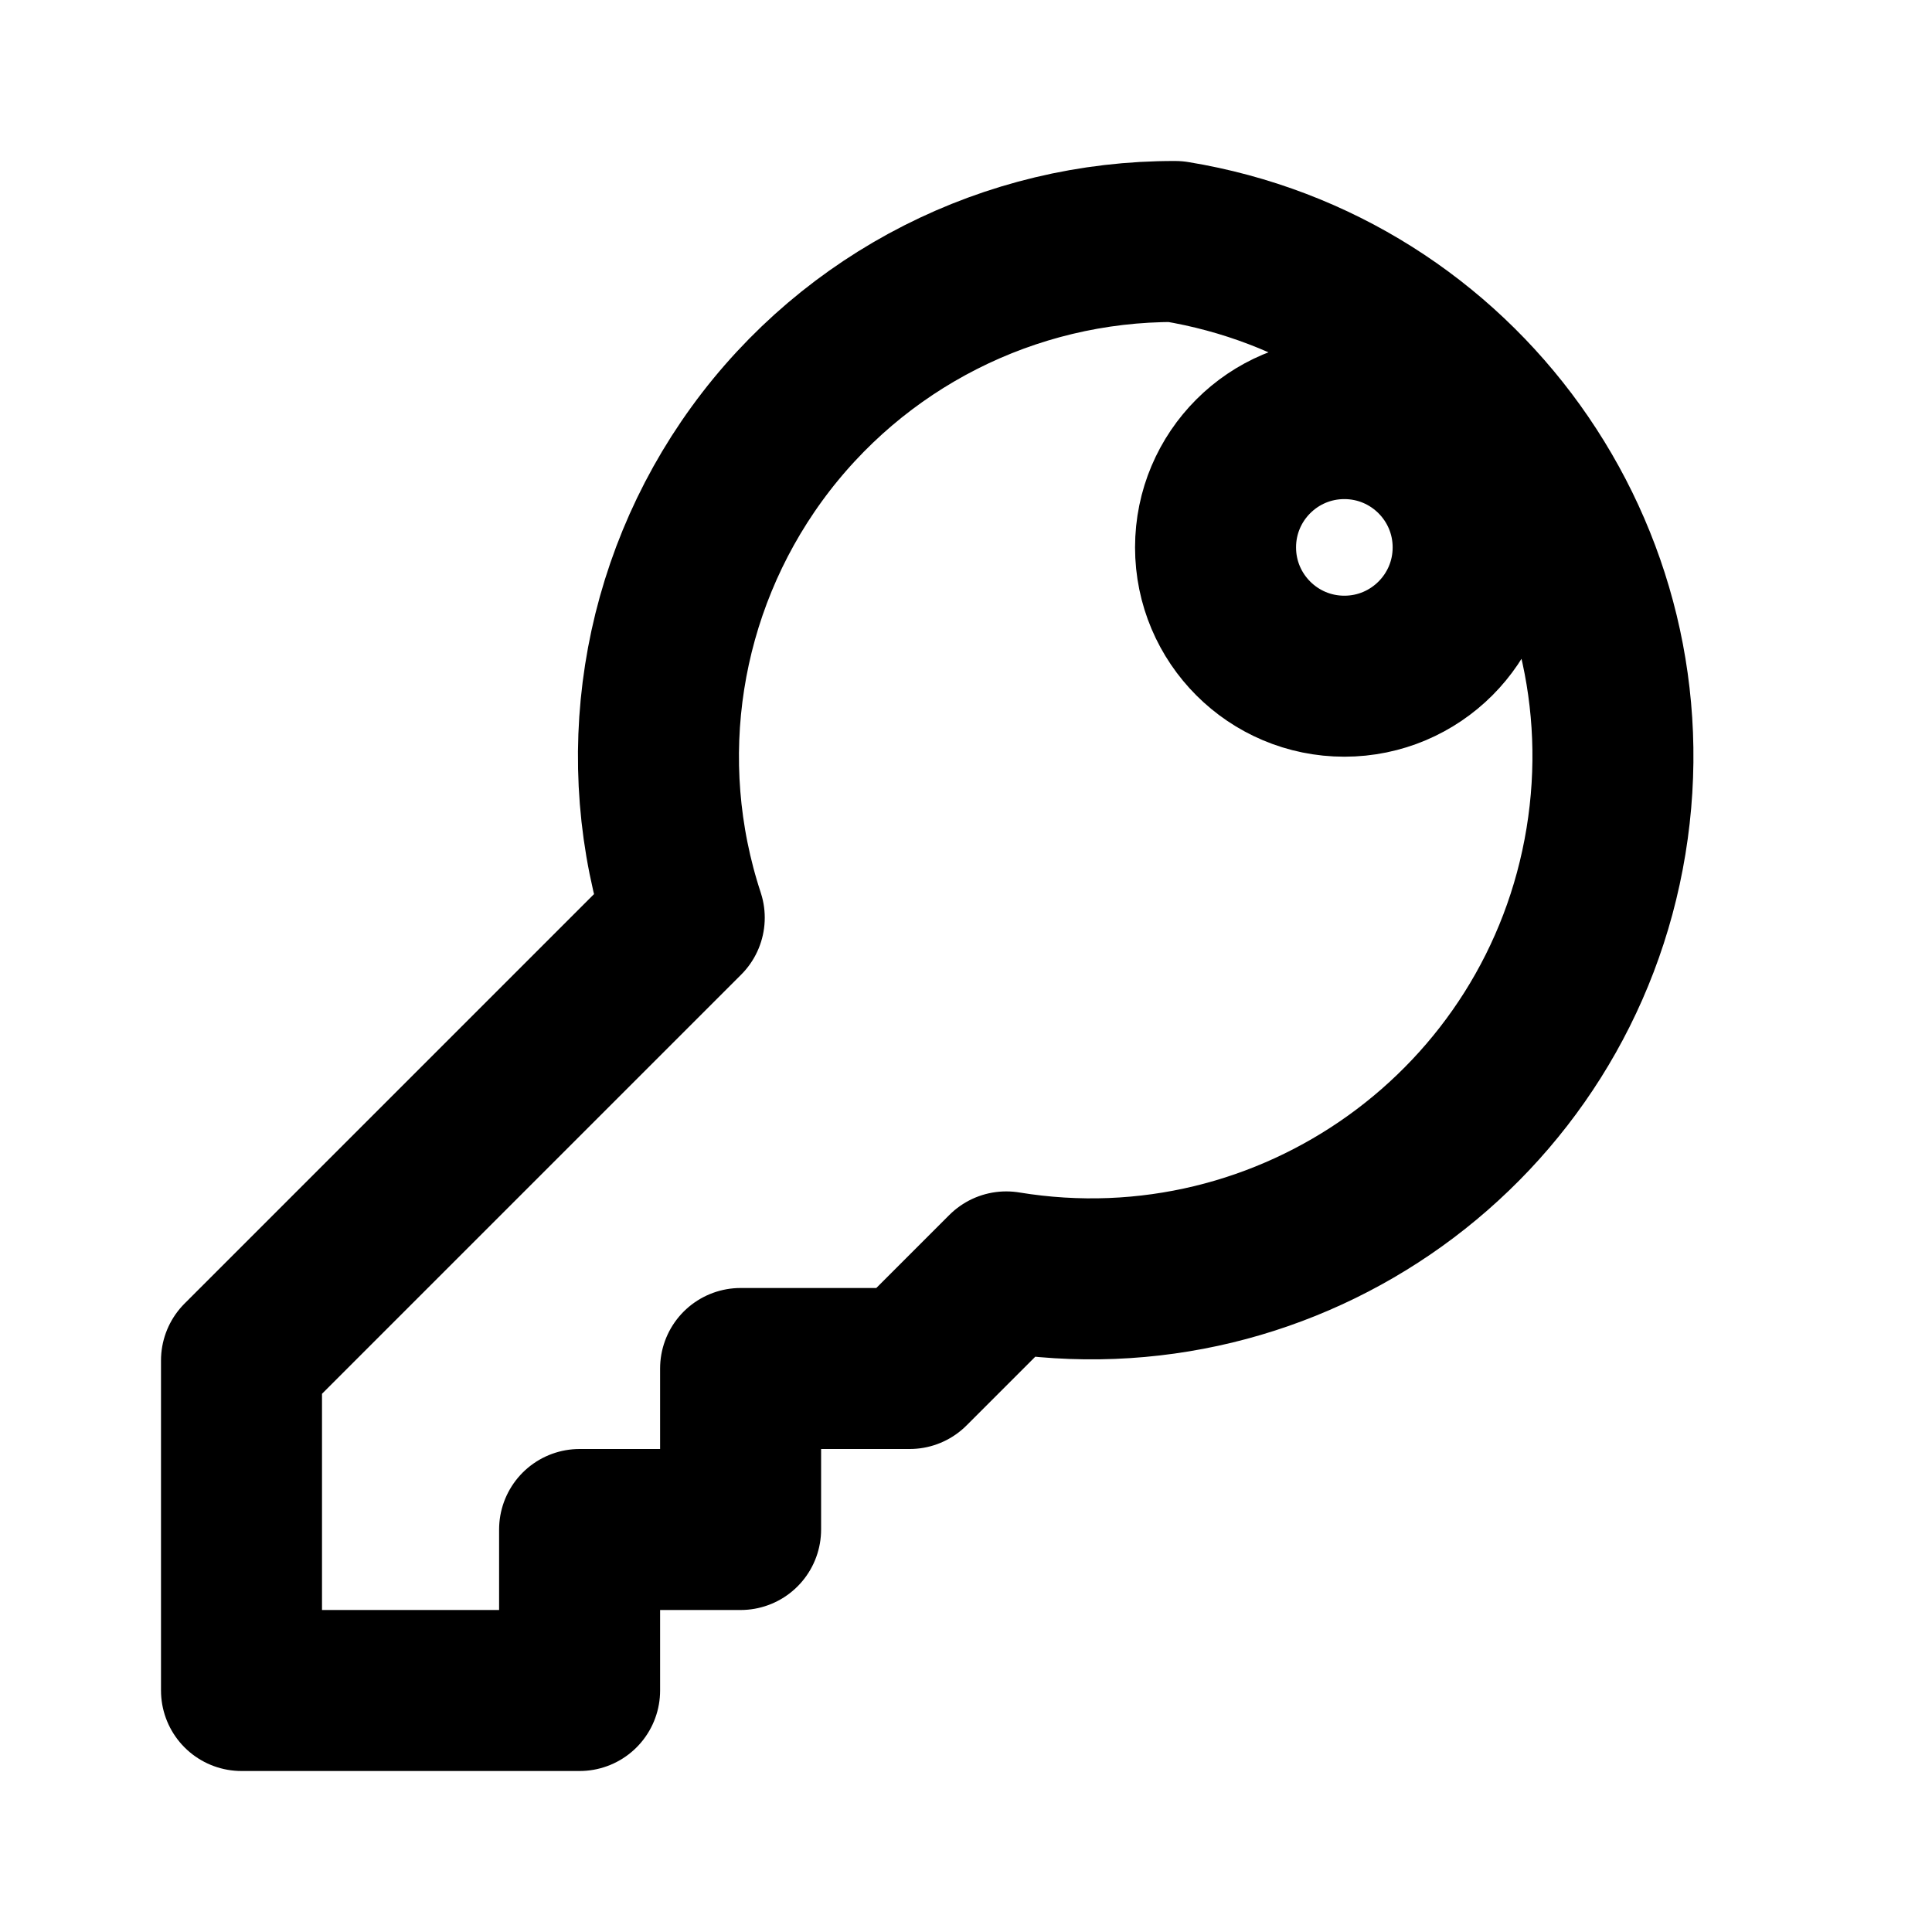
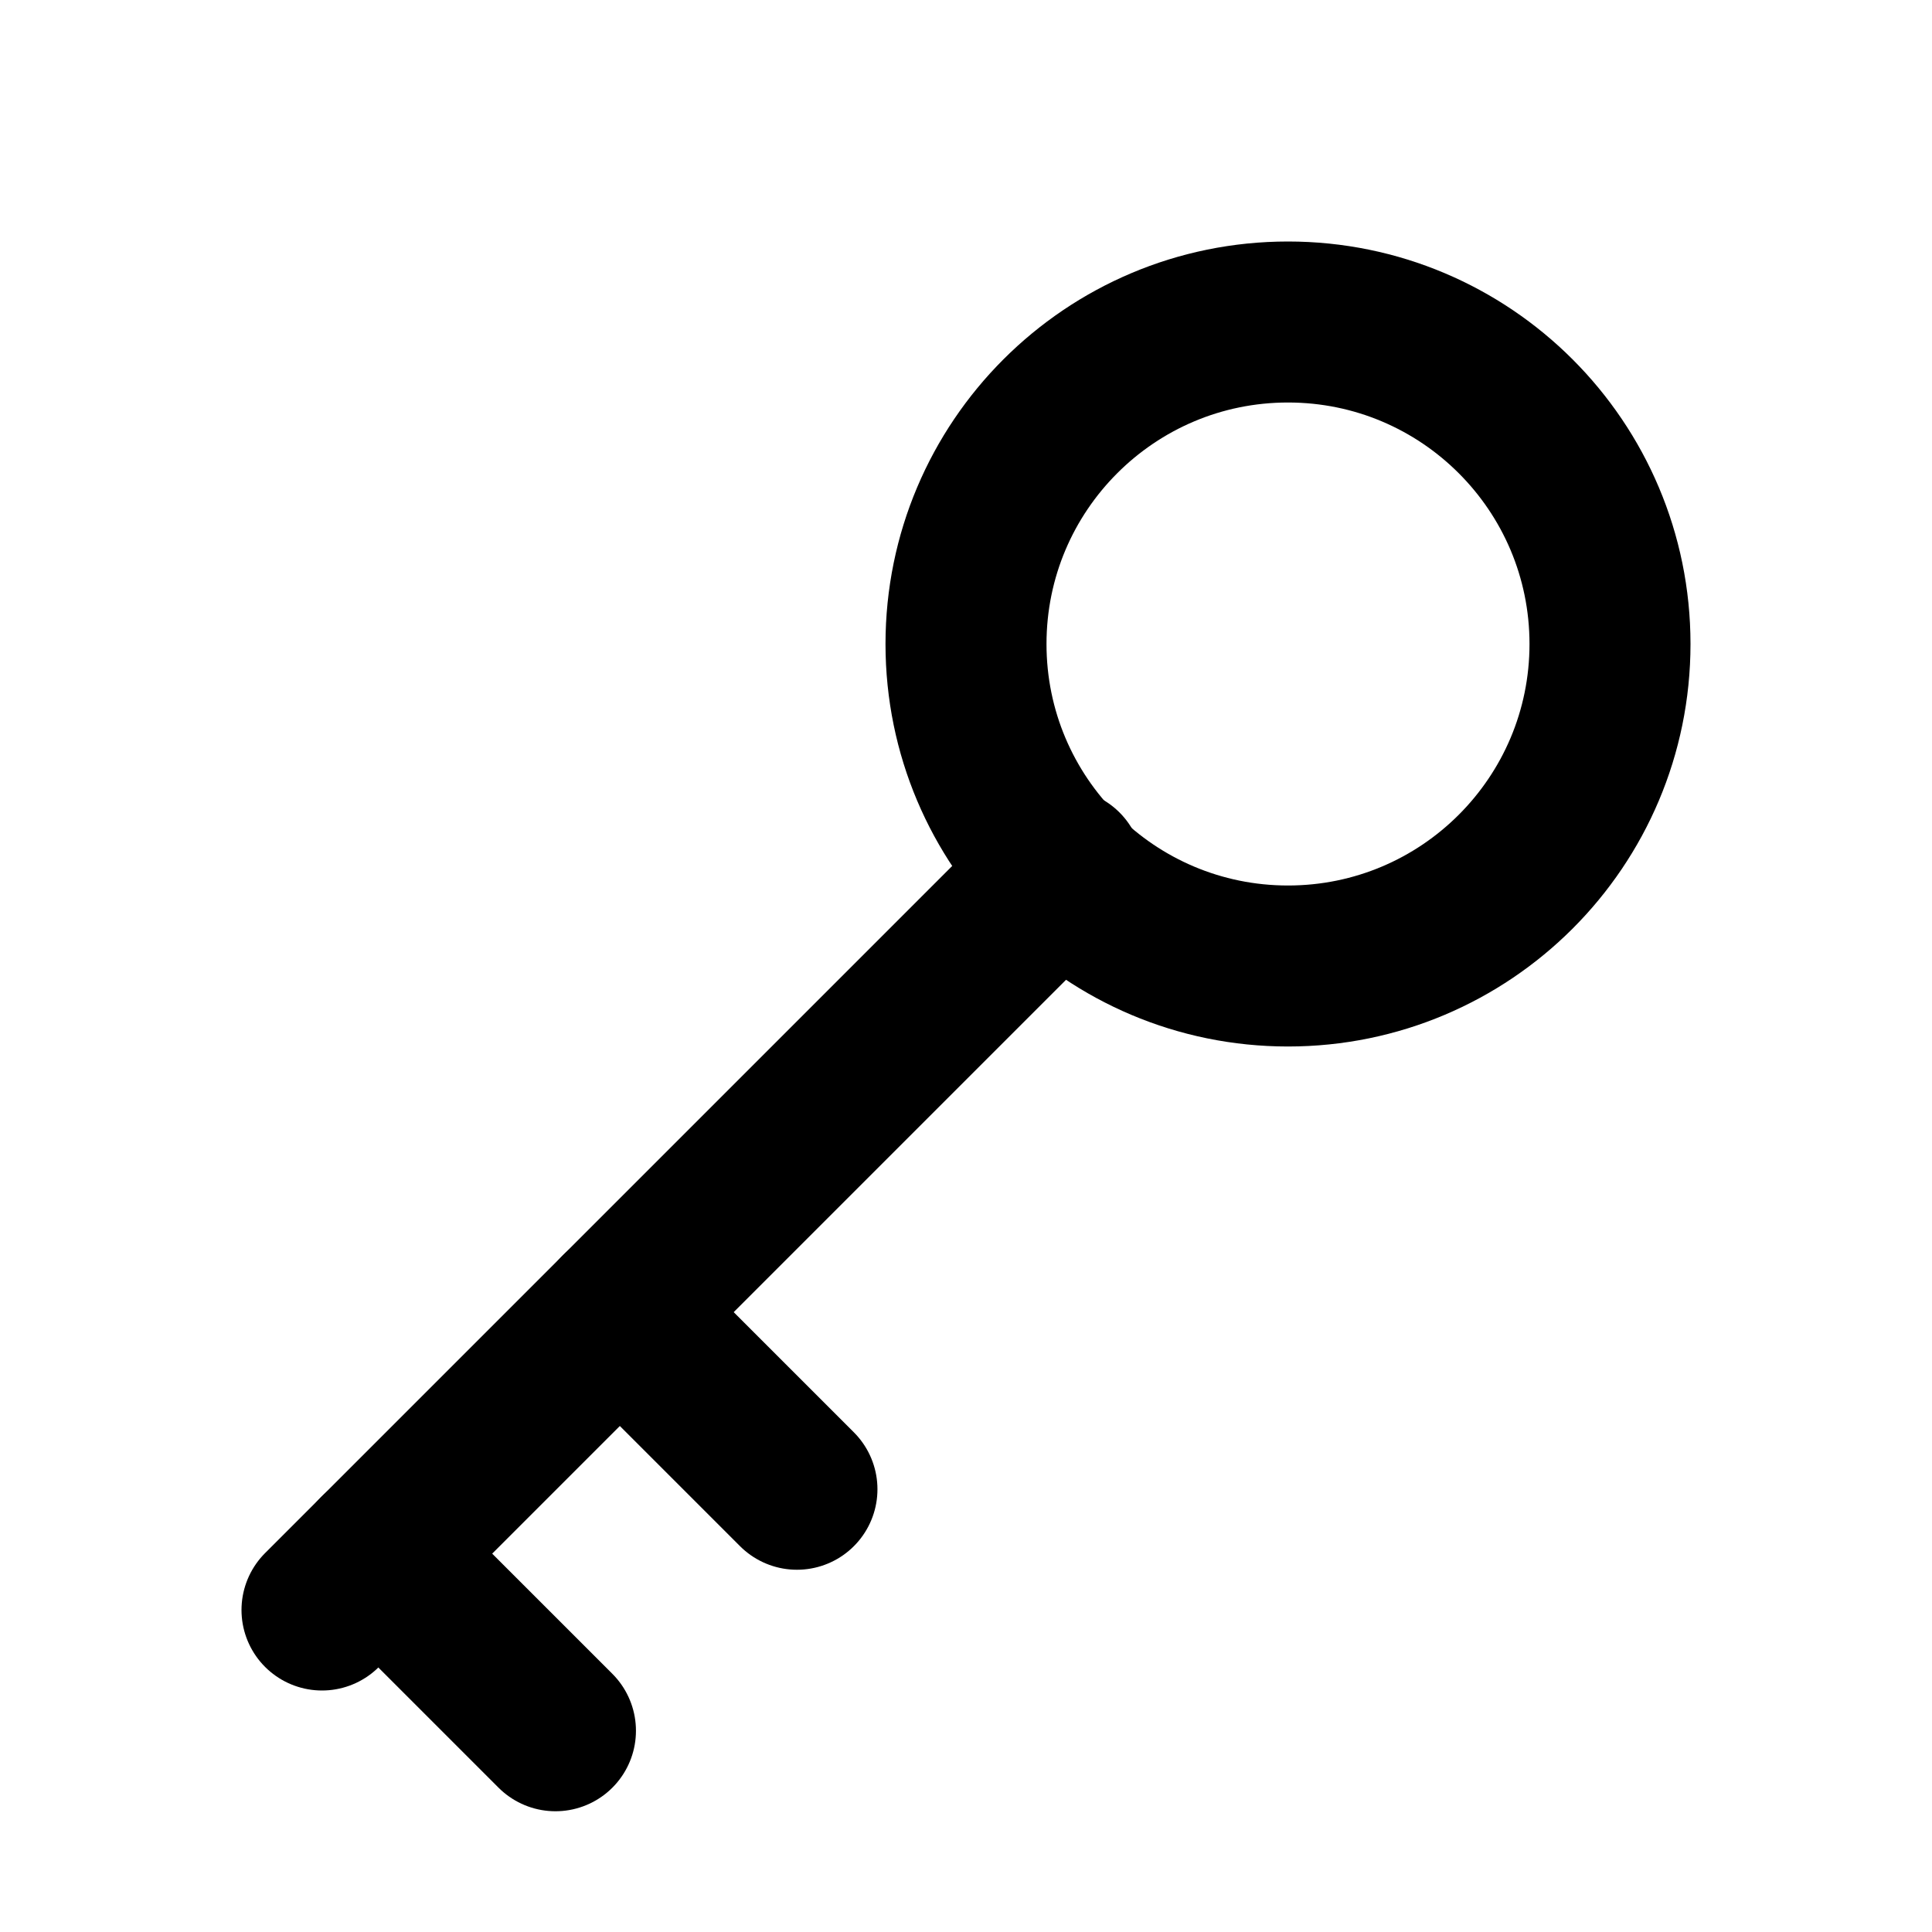
- <svg xmlns="http://www.w3.org/2000/svg" width="24" height="24" viewBox="0 0 24 24" fill="none">
-   <path d="M14.6 3a6.4 6.4 0 0 0-6.1 8.4L3 16.9V21h4.2v-2h2v-2h2.1l1.2-1.2A6.4 6.4 0 1 0 14.6 3zm2.1 5.4a1.6 1.6 0 1 1 0-3.2 1.6 1.6 0 0 1 0 3.2z" fill="none" stroke="currentColor" stroke-width="2" stroke-linejoin="round" stroke-linecap="round" />
+ <svg xmlns="http://www.w3.org/2000/svg" width="24" height="24" viewBox="0 0 24 24" fill="none" stroke="currentColor" stroke-width="2" stroke-linecap="round" stroke-linejoin="round">
+   <circle cx="16" cy="8" r="4" />
+   <path d="m13.2 10.8-9.2 9.2" />
+   <path d="m4.7 19.3 2.2 2.2M7.7 16.3l2.2 2.2" />
</svg>
